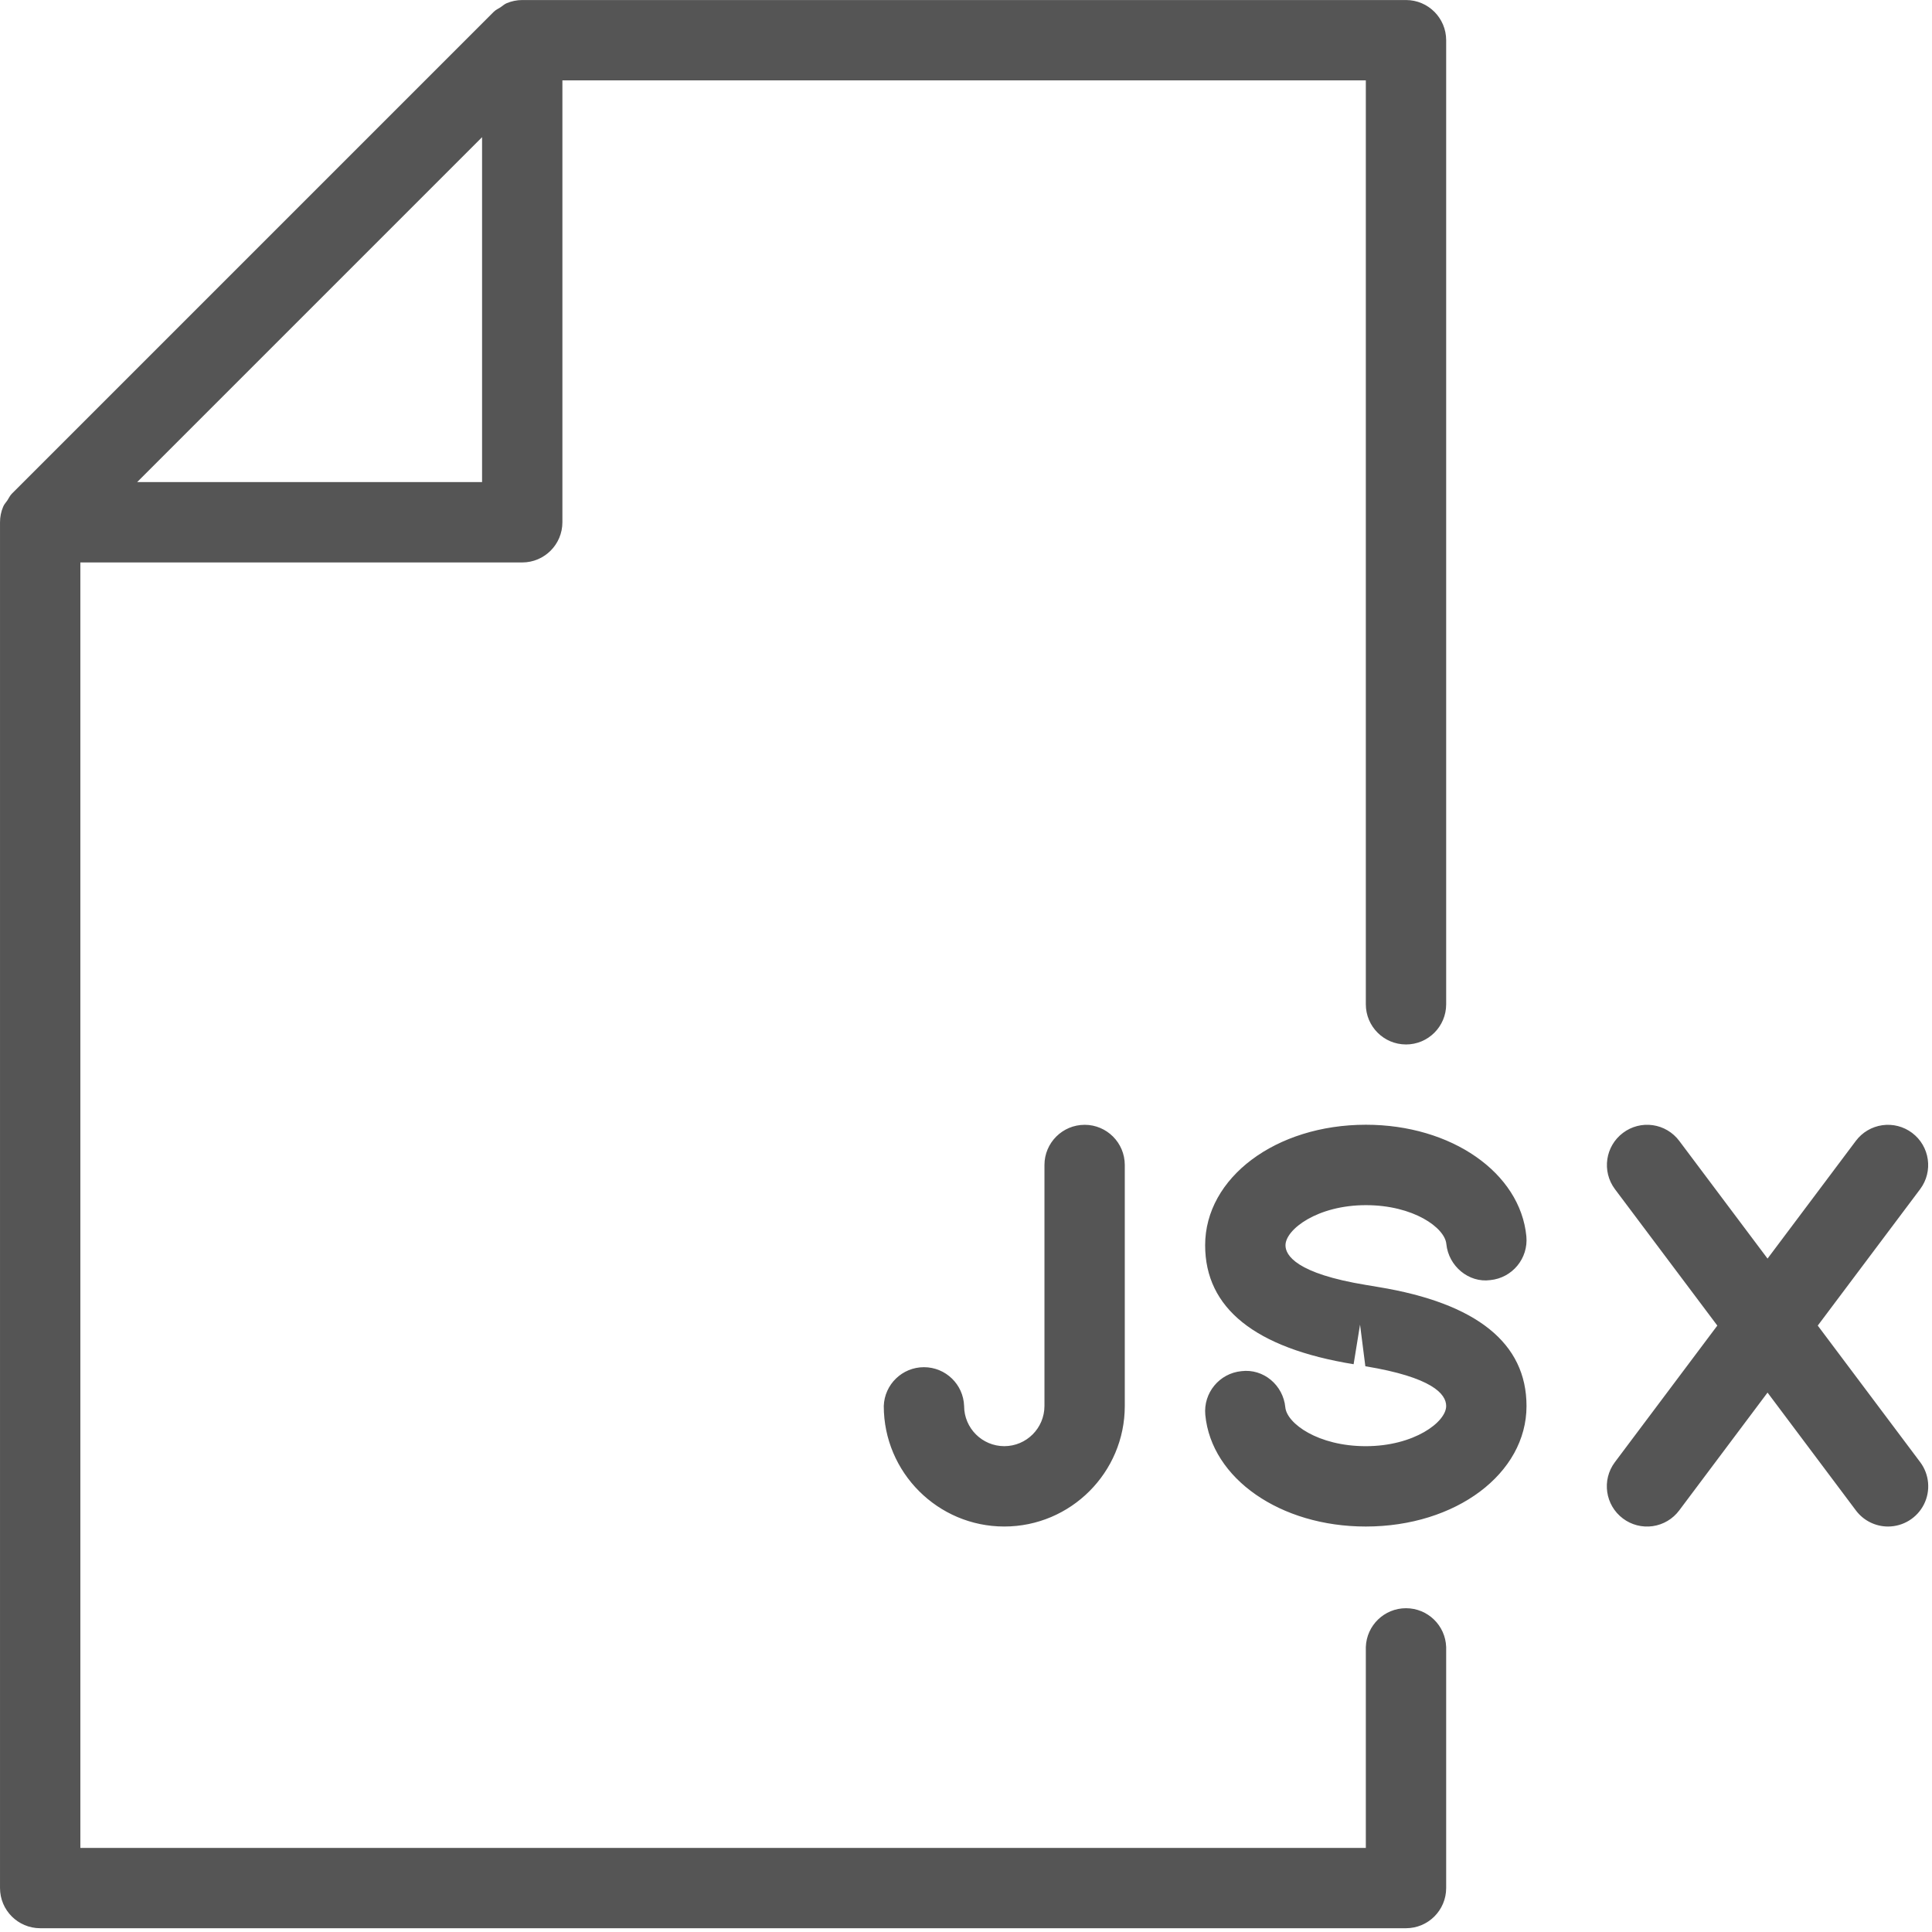
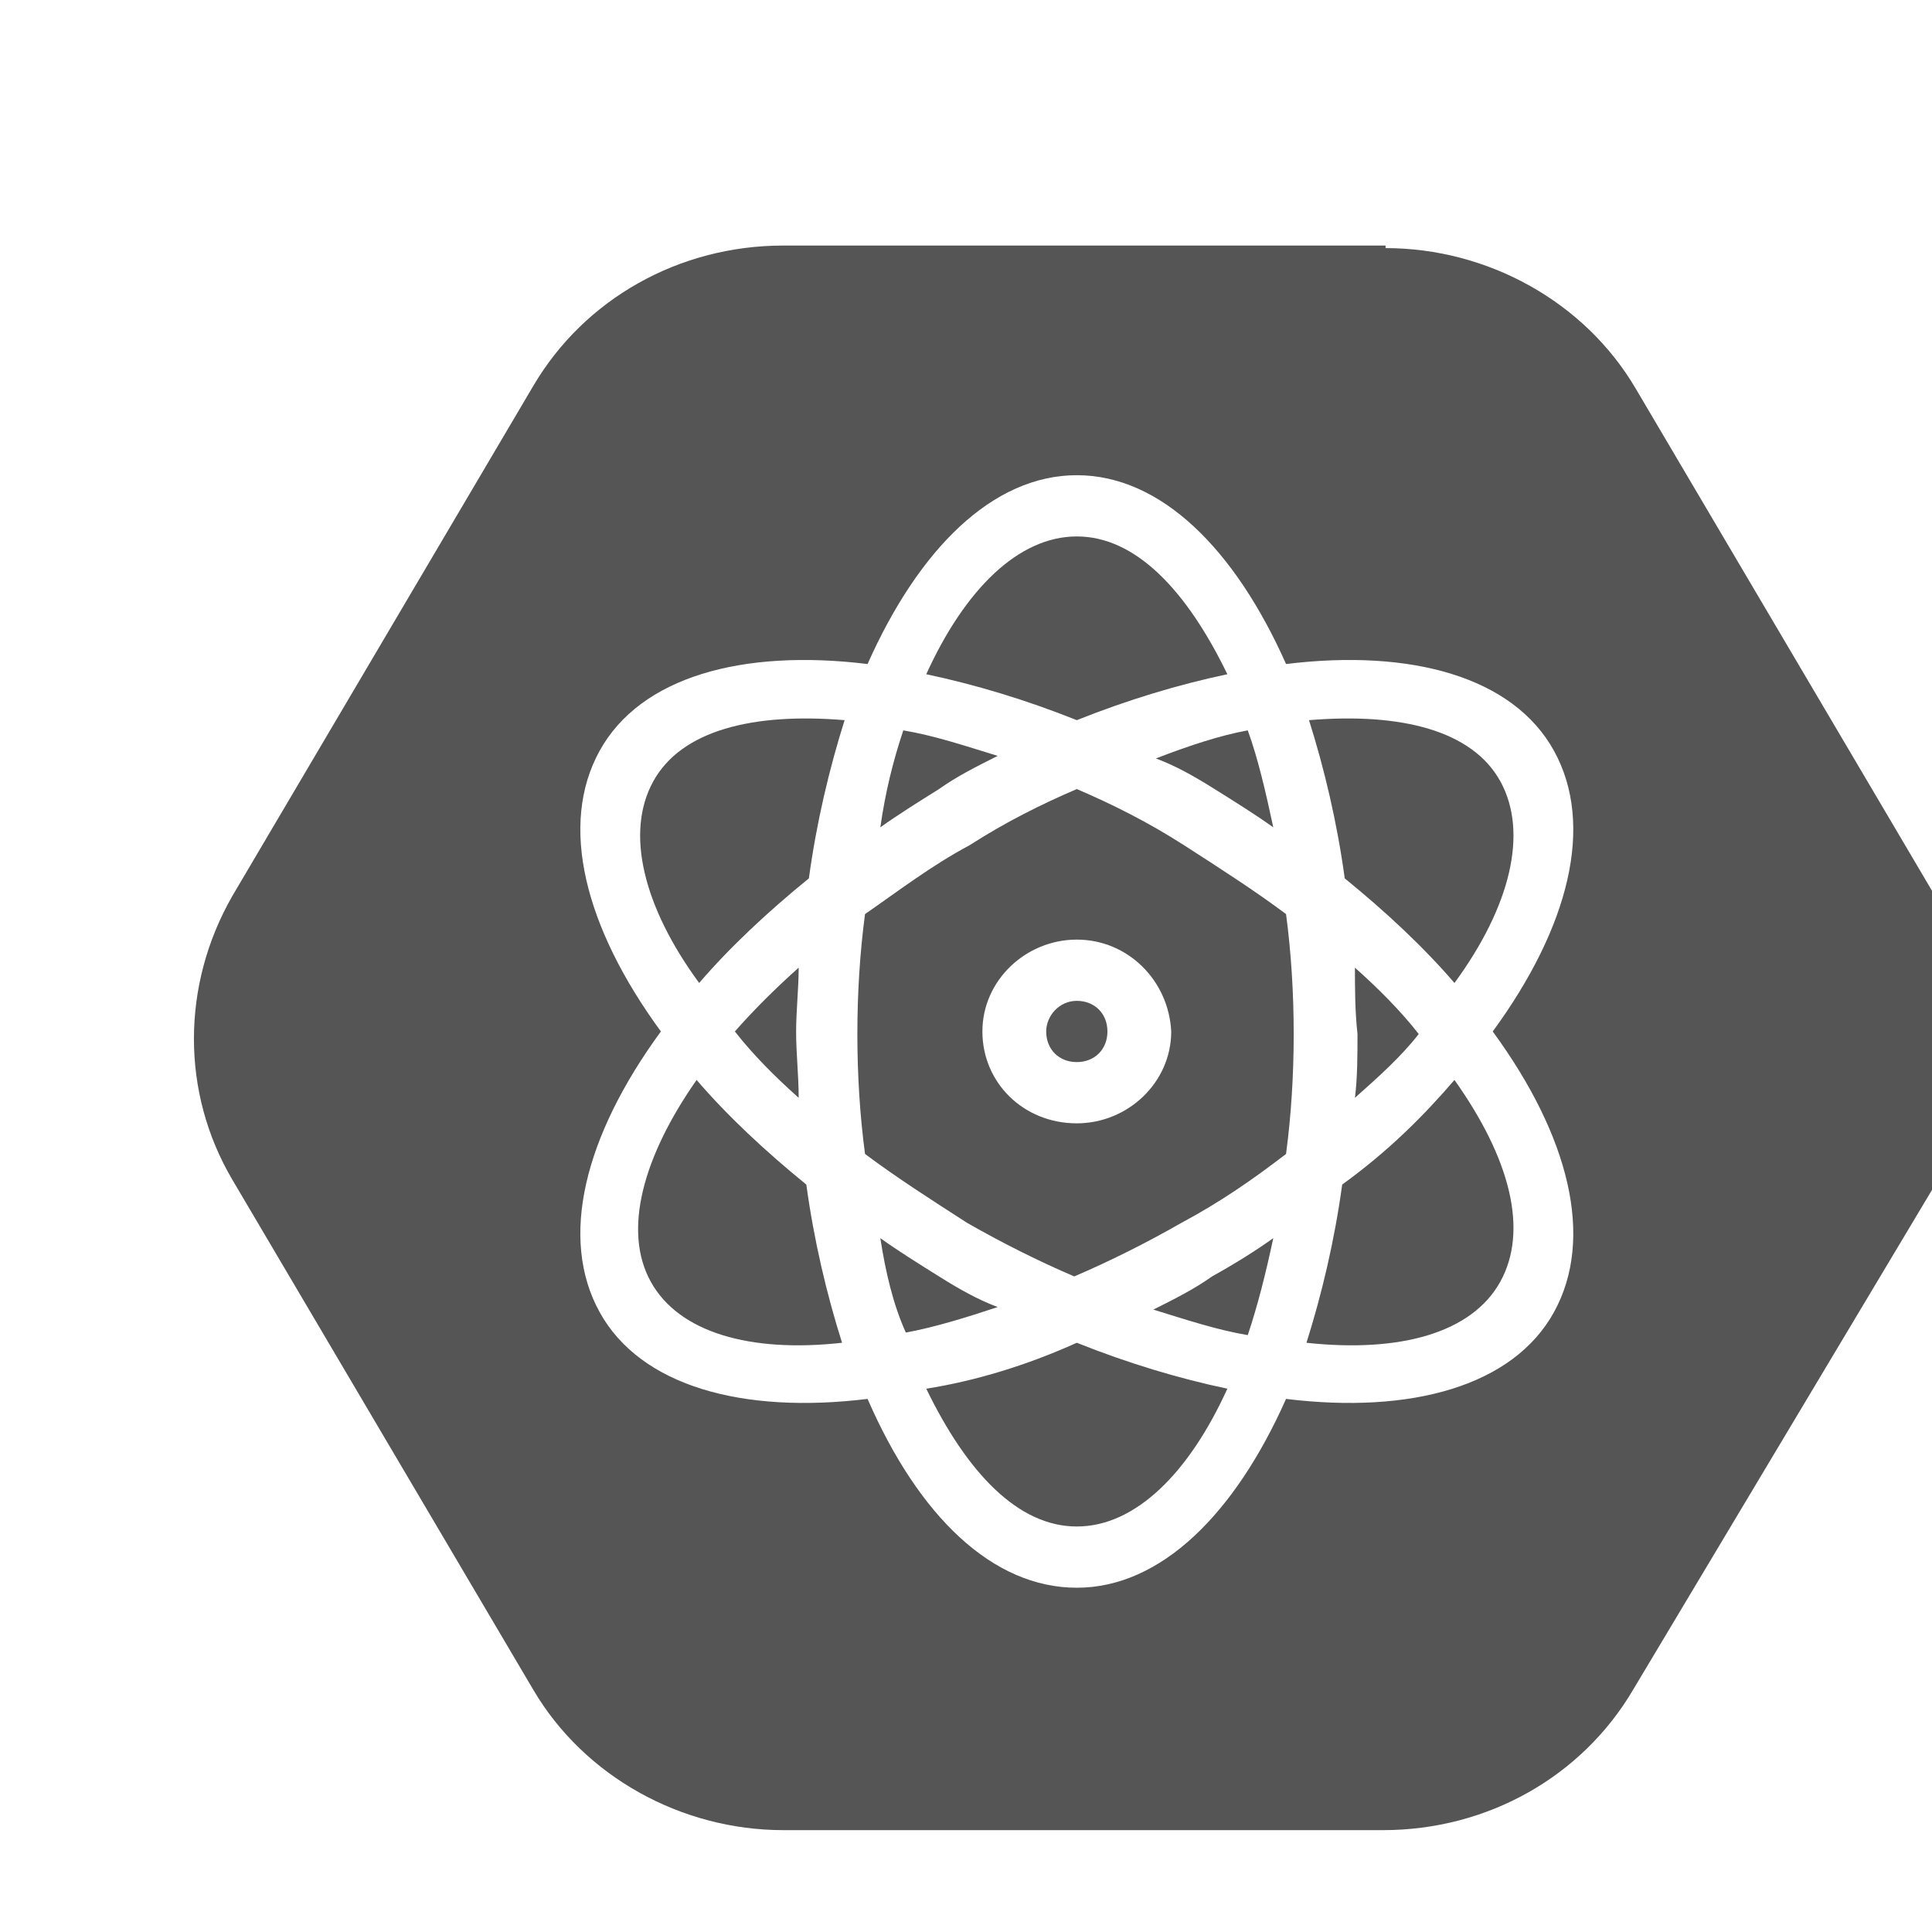
- <svg xmlns="http://www.w3.org/2000/svg" t="1720008556565" class="icon" viewBox="0 0 1024 1024" version="1.1" p-id="7919" width="200" height="200">
-   <path d="M730.557 682.149c52.127 8.56 78.527 29.76 78.527 63.071 0 35.807-37.431 63.871-85.207 63.871-45.271 0-81.807-25.424-85.039-59.143a21.304 21.304 0 0 1 19.16-23.208c11.672-1.448 22.104 7.408 23.248 19.16 0.816 8.6 17.424 20.608 42.631 20.608 25.632 0 42.623-12.816 42.623-21.288 0-6.392-7.448-15.248-42.839-21.08l-2.808-22.064-3.408 20.992c-52.247-8.512-78.695-29.72-78.695-63.063 0-35.807 37.439-63.871 85.215-63.871 45.263 0 81.799 25.424 85.039 59.143a21.304 21.304 0 0 1-19.168 23.208c-11.368 1.536-22.096-7.408-23.248-19.16-0.808-8.6-17.416-20.568-42.623-20.568-25.64 0-42.631 12.816-42.631 21.296 0 5.232 5.584 14.944 42.927 21.04l6.296 1.056z m287.228 92.879a21.328 21.328 0 0 1-17.08 34.063 21.272 21.272 0 0 1-17.032-8.52l-46.839-62.471-46.839 62.479a21.264 21.264 0 0 1-29.808 4.256 21.32 21.32 0 0 1-4.304-29.808l54.335-72.439-54.295-72.343a21.328 21.328 0 0 1 4.304-29.808 21.24 21.24 0 0 1 29.808 4.256l46.799 62.383 46.799-62.383a21.28 21.28 0 0 1 29.808-4.256 21.32 21.32 0 0 1 4.296 29.808l-54.287 72.343 54.335 72.439zM574.879 596.167a21.296 21.296 0 0 1 21.28 21.296v127.75c0 35.215-28.656 63.871-63.871 63.871s-63.871-28.656-63.871-63.871a21.304 21.304 0 0 1 42.583 0 21.328 21.328 0 0 0 21.296 21.288 21.328 21.328 0 0 0 21.288-21.288v-127.758a21.304 21.304 0 0 1 21.296-21.28z m170.325-42.583a21.304 21.304 0 0 1-21.288-21.288V42.599H298.083V276.812a21.304 21.304 0 0 1-21.288 21.296H42.591v681.325H723.917V872.962a21.304 21.304 0 0 1 42.583 0v127.758a21.304 21.304 0 0 1-21.288 21.28H21.304A21.304 21.304 0 0 1 0.008 1000.72V276.812c0-2.856 0.56-5.624 1.664-8.224 0.504-1.28 1.488-2.256 2.256-3.408 0.768-1.152 1.32-2.472 2.296-3.448L261.724 6.232c1.024-1.024 2.384-1.616 3.576-2.384 1.104-0.72 2.04-1.664 3.28-2.168 2.56-1.064 5.36-1.664 8.216-1.664h468.409a21.304 21.304 0 0 1 21.296 21.296v510.992a21.304 21.304 0 0 1-21.296 21.288z m-489.696-298.075V72.703L72.695 255.516h182.813z" fill="#555555" p-id="7920" />
+ <svg xmlns="http://www.w3.org/2000/svg" t="1720019853874" class="icon" viewBox="0 0 994 912" version="1.1" p-id="1774" width="400" height="400">
+   <path d="M712.862 86.646c52.513 0 102.4 27.569 128.656 72.205l154.913 262.564c26.256 44.636 26.256 99.774 0 145.723L840.205 828.39c-26.256 44.636-74.831 72.205-128.656 72.205H403.036c-52.513 0-102.4-27.569-128.656-72.205l-154.913-262.564c-26.256-44.636-26.256-99.774 0-145.723l154.913-262.564c26.256-44.636 74.831-72.205 128.656-72.205h309.826z m-158.851 116.841c-43.323 0-81.395 38.072-107.651 97.149-64.328-7.877-116.841 6.564-137.846 44.636-21.005 38.072-7.877 90.585 31.508 144.41-39.385 53.826-52.513 106.338-31.508 144.41 21.005 38.072 73.518 52.513 137.846 44.636 26.256 60.39 64.328 97.149 107.651 97.149s81.395-38.072 107.651-97.149c64.328 7.877 116.841-6.564 137.846-44.636 21.005-38.072 7.877-90.585-31.508-144.41 39.385-53.826 52.513-106.338 31.508-144.41-21.005-38.072-73.518-52.513-137.846-44.636-26.256-59.077-64.328-97.149-107.651-97.149z m0 446.359c26.256 10.503 52.513 18.379 77.456 23.631-19.692 43.323-47.262 70.892-77.456 70.892-30.195 0-56.451-27.569-77.456-70.892 24.944-3.938 51.2-11.815 77.456-23.631zM748.308 514.626c28.882 40.697 38.072 77.456 23.631 103.713-14.441 26.256-51.2 36.759-99.774 31.508 7.877-24.944 14.441-52.513 18.379-81.395 23.631-17.067 42.01-35.446 57.764-53.826z m-389.908 0c15.754 18.379 35.446 36.759 56.451 53.826 3.938 28.882 10.503 56.451 18.379 81.395-47.262 5.251-84.021-5.251-98.462-31.508-14.441-26.256-3.938-64.328 23.631-103.713z m94.523 81.395c9.19 6.564 19.692 13.128 30.195 19.692 10.503 6.564 19.692 11.815 30.195 15.754-15.754 5.251-32.821 10.503-47.262 13.128-6.564-14.441-10.503-31.508-13.128-48.574z m202.174 0c-3.938 18.379-7.877 34.133-13.128 49.887-15.754-2.626-31.508-7.877-48.574-13.128 10.503-5.251 21.005-10.503 30.195-17.067 11.815-6.564 22.318-13.128 31.508-19.692z m-101.087-231.056c18.379 7.877 36.759 17.067 55.138 28.882 18.379 11.815 36.759 23.631 52.513 35.446 2.626 19.692 3.938 40.697 3.938 61.703s-1.313 42.01-3.938 61.703c-17.067 13.128-34.133 24.944-53.826 35.446-18.379 10.503-36.759 19.692-55.138 27.569-18.379-7.877-36.759-17.067-55.138-27.569-18.379-11.815-36.759-23.631-52.513-35.446-2.626-19.692-3.938-40.697-3.938-61.703s1.313-42.01 3.938-61.703c17.067-11.815 34.133-24.944 53.826-35.446 18.379-11.815 36.759-21.005 55.138-28.882z m0 77.456c-26.256 0-48.574 21.005-48.574 47.262s21.005 47.262 48.574 47.262c26.256 0 48.574-21.005 48.574-47.262-1.313-26.256-22.318-47.262-48.574-47.262z m-143.097 14.441c0 10.503-1.313 22.318-1.313 32.821 0 11.815 1.313 22.318 1.313 34.133-11.815-10.503-23.631-22.318-32.821-34.133 9.19-10.503 21.005-22.318 32.821-32.821z m286.195 0c11.815 10.503 23.631 22.318 32.821 34.133-9.19 11.815-21.005 22.318-32.821 32.821 1.313-10.503 1.313-22.318 1.313-32.821-1.313-11.815-1.313-23.631-1.313-34.133z m-143.097 17.067c9.19 0 15.754 6.564 15.754 15.754s-6.564 15.754-15.754 15.754S538.256 498.872 538.256 489.682c0-7.877 6.564-15.754 15.754-15.754z m-119.467-144.41c-7.877 24.944-14.441 52.513-18.379 81.395-21.005 17.067-40.697 35.446-56.451 53.826-28.882-39.385-38.072-77.456-23.631-103.713 14.441-26.256 51.2-35.446 98.462-31.508z m337.395 31.508c14.441 26.256 5.251 64.328-23.631 103.713-15.754-18.379-35.446-36.759-56.451-53.826-3.938-28.882-10.503-56.451-18.379-81.395 47.262-3.938 84.021 5.251 98.462 31.508z m-307.2-26.256c15.754 2.626 31.508 7.877 48.574 13.128-10.503 5.251-21.005 10.503-30.195 17.067-10.503 6.564-21.005 13.128-30.195 19.692 2.626-18.379 6.564-34.133 11.815-49.887z m177.231 0c5.251 14.441 9.19 31.508 13.128 49.887-9.19-6.564-19.692-13.128-30.195-19.692-10.503-6.564-19.692-11.815-30.195-15.754 17.067-6.564 32.821-11.815 47.262-14.441z m-87.959-99.774c30.195 0 56.451 27.569 77.456 70.892-24.944 5.251-51.2 13.128-77.456 23.631-26.256-10.503-52.513-18.379-77.456-23.631 19.692-43.323 47.262-70.892 77.456-70.892z" p-id="1775" fill="#555555" />
</svg>
